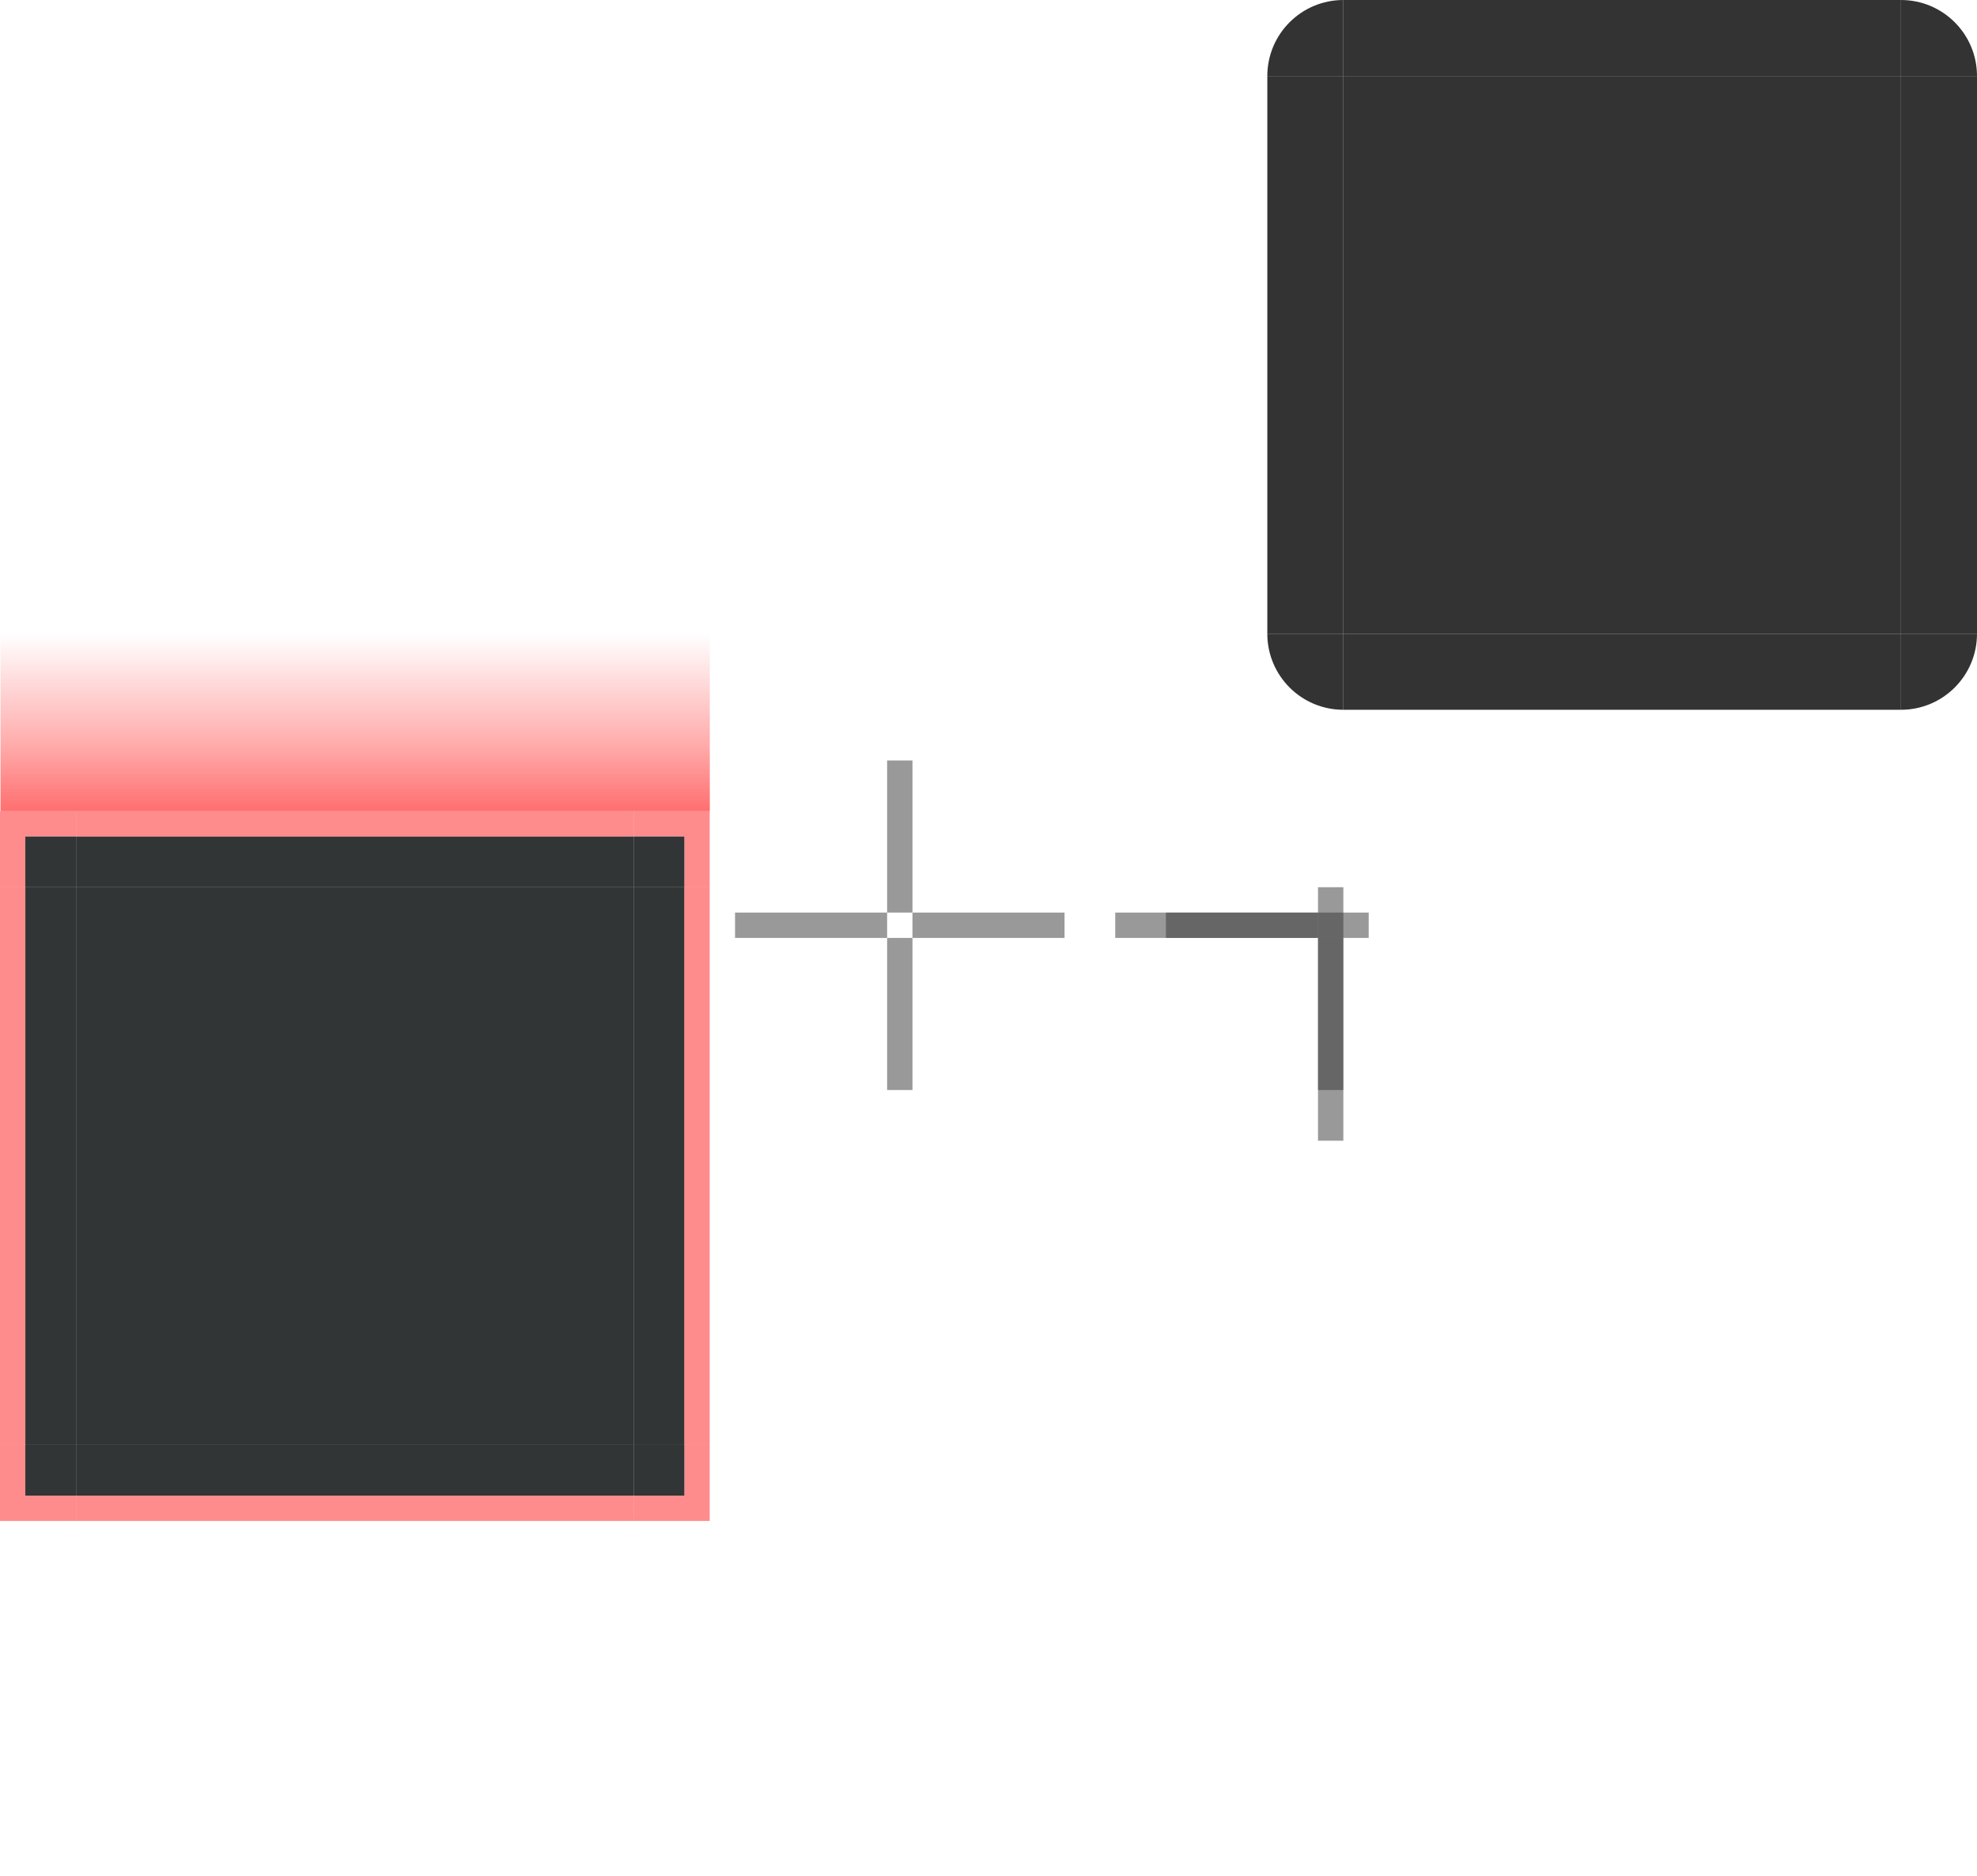
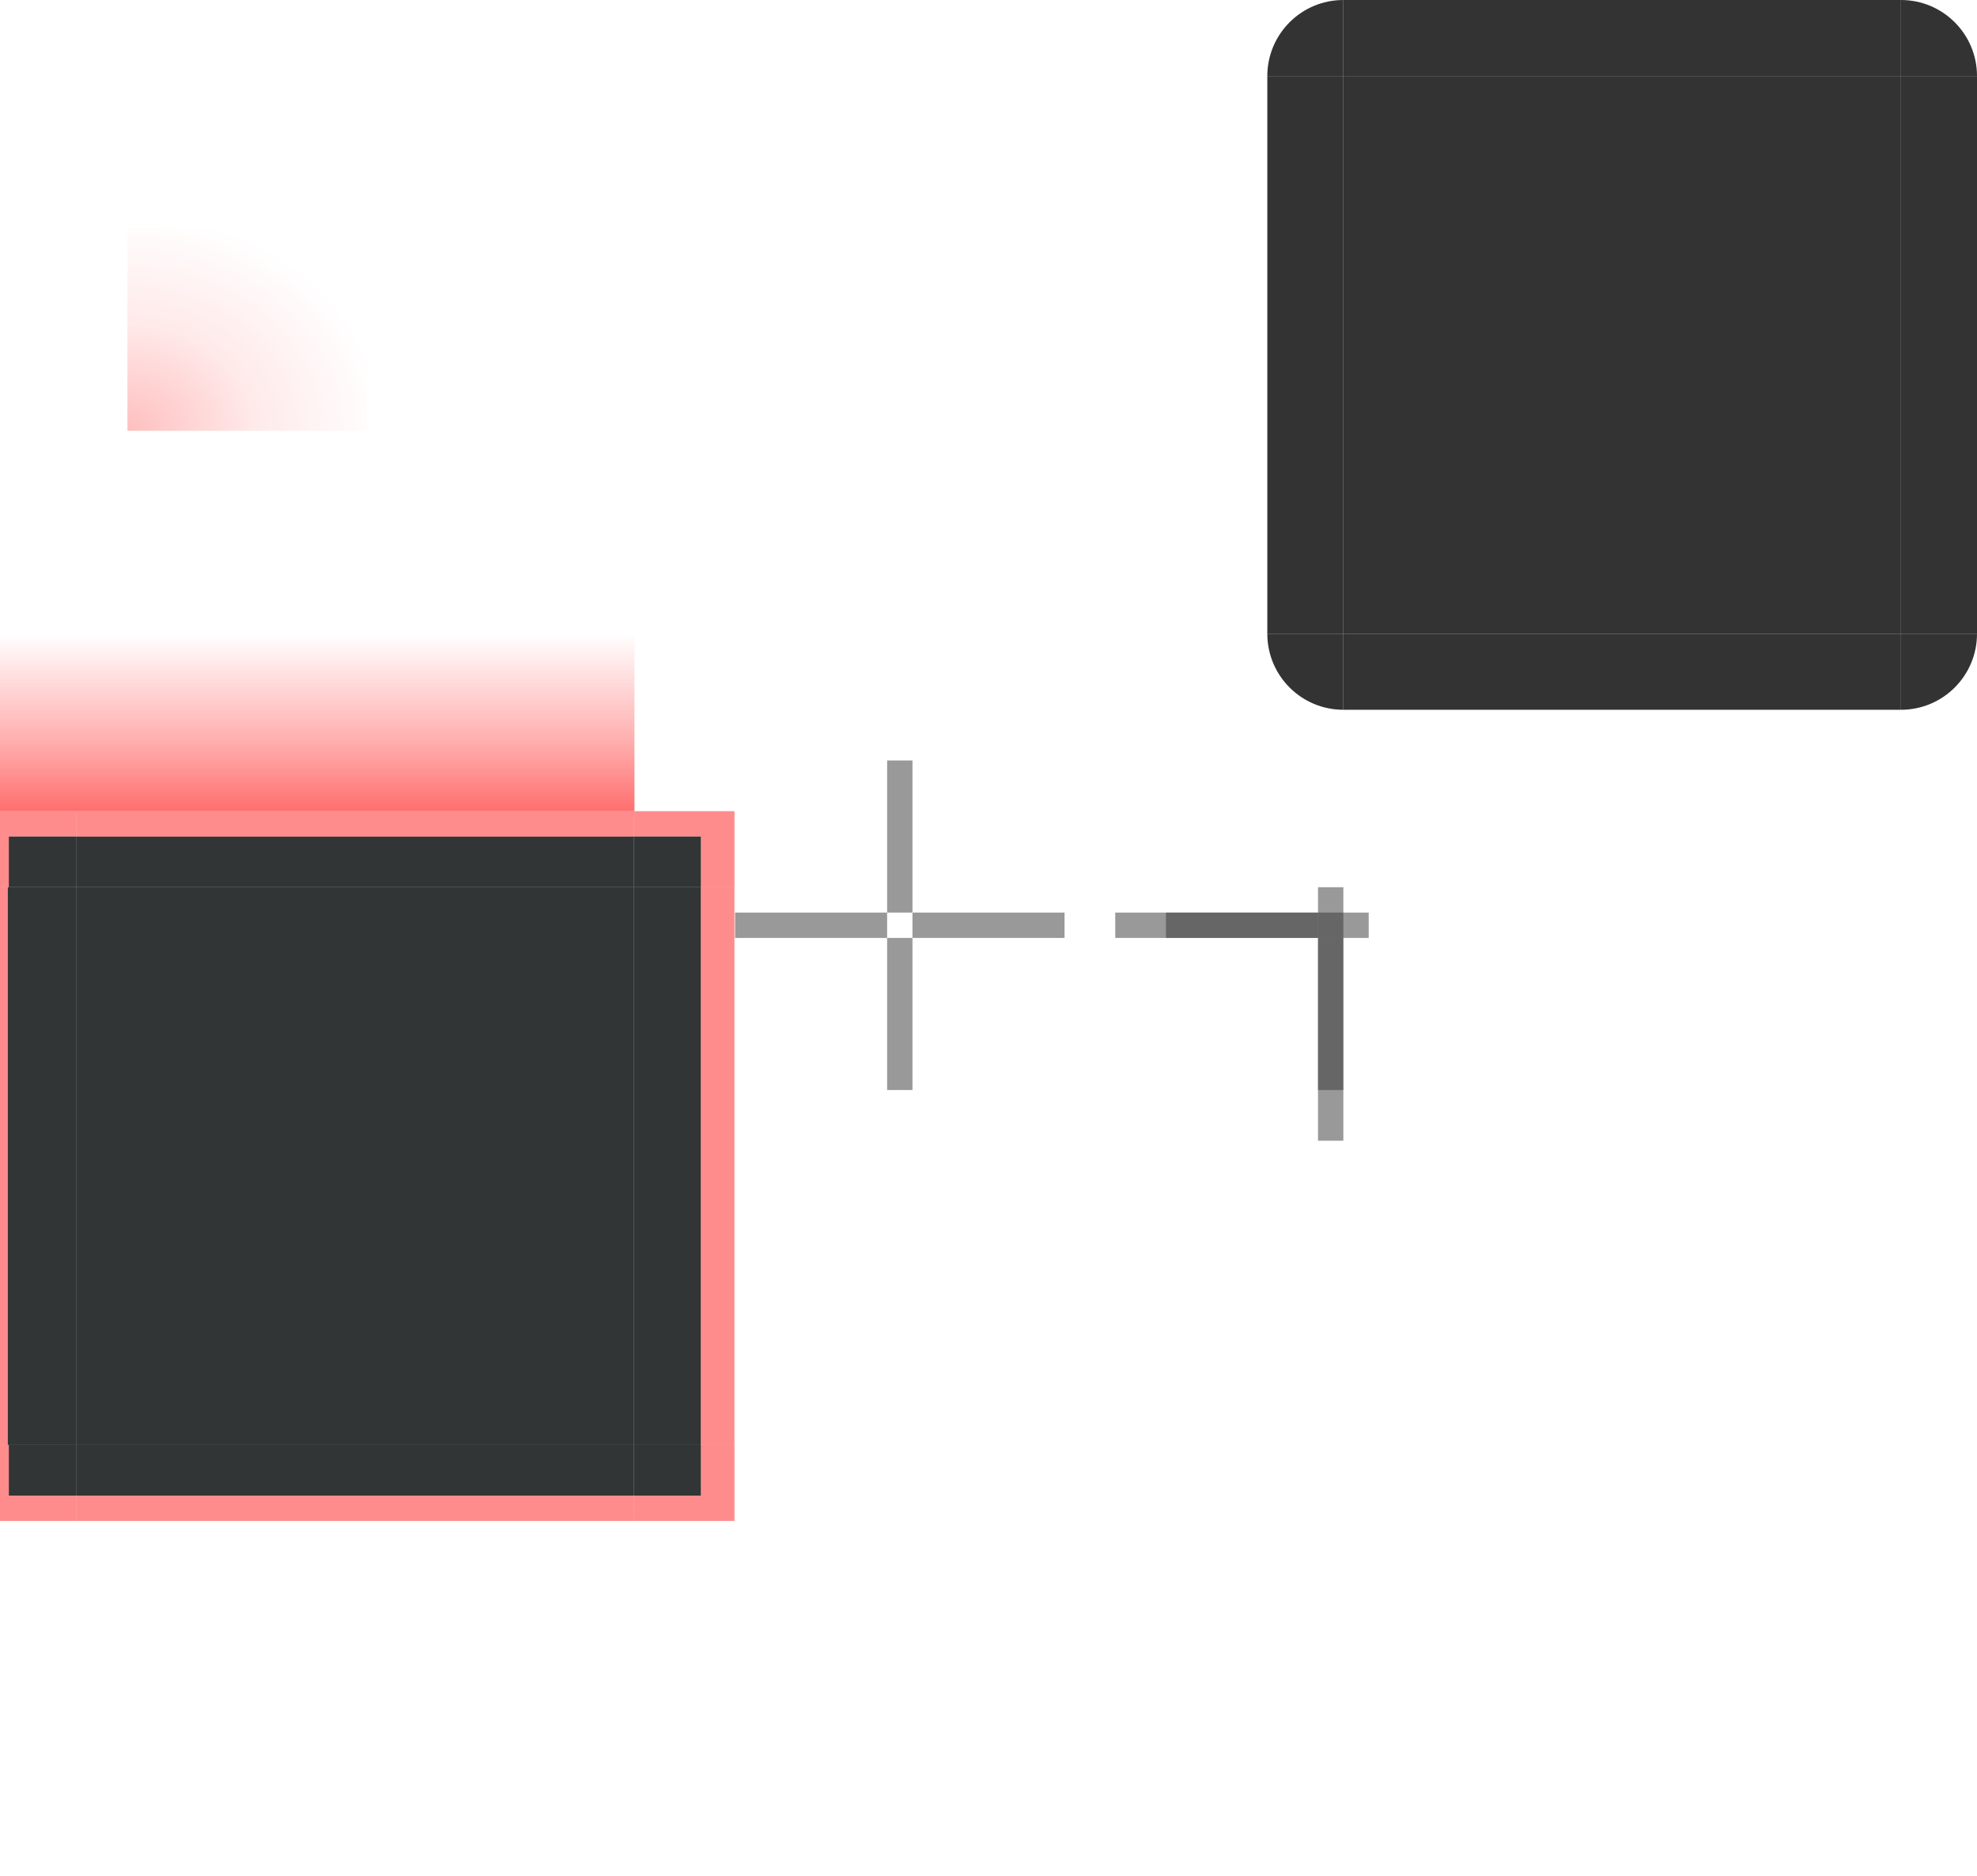
<svg xmlns="http://www.w3.org/2000/svg" xmlns:xlink="http://www.w3.org/1999/xlink" width="78" height="74" id="svg3642" version="1.0" viewBox="0 0 78 74">
  <defs id="defs3644">
    <linearGradient id="swatch8">
      <stop style="stop-color:#000000;stop-opacity:1;" offset="0" id="stop8" />
    </linearGradient>
    <linearGradient id="linearGradient1008">
      <stop style="stop-color:#000000;stop-opacity:1;" offset="0" id="stop1006" />
    </linearGradient>
    <linearGradient id="linearGradient996">
      <stop style="stop-color:#000000;stop-opacity:1;" offset="0" id="stop994" />
    </linearGradient>
    <linearGradient id="linearGradient990">
      <stop style="stop-color:#000000;stop-opacity:1;" offset="0" id="stop988" />
    </linearGradient>
    <linearGradient id="linearGradient983">
      <stop style="stop-color:#000000;stop-opacity:1;" offset="0" id="stop981" />
    </linearGradient>
    <linearGradient id="linearGradient977">
      <stop style="stop-color:#000000;stop-opacity:1;" offset="0" id="stop975" />
    </linearGradient>
    <linearGradient id="edge">
      <stop style="stop-color:#7c7c7c;stop-opacity:1;" offset="0" id="stop4738-3" />
    </linearGradient>
    <linearGradient id="activeborder">
      <stop style="stop-color:#121212;stop-opacity:0.471;" offset="0" id="stop880" />
    </linearGradient>
    <linearGradient id="fill">
      <stop id="stop929" offset="0" style="stop-color:#121212;stop-opacity:0.902;" />
    </linearGradient>
    <linearGradient id="dlgGlowBase">
      <stop id="dlgStop1" offset="0" style="stop-color:#ff0000;stop-opacity:0.658;" />
      <stop id="dlgStop2" offset="0.444" style="stop-color:#ff0000;stop-opacity:0.333;" />
      <stop id="dlgStop3" offset="1" style="stop-color:#ff0000;stop-opacity:0;" />
    </linearGradient>
    <linearGradient id="dlgGlowRadBase">
      <stop style="stop-color:#ff0000;stop-opacity:0.659;" offset="0" id="dlgRStop1" />
      <stop style="stop-color:#ff0000;stop-opacity:0.659;" offset="0.273" id="dlgRStop2" />
      <stop style="stop-color:#ff0000;stop-opacity:0.333;" offset="0.545" id="dlgRStop3" />
      <stop style="stop-color:#ff0000;stop-opacity:0;" offset="1" id="dlgRStop4" />
    </linearGradient>
    <linearGradient xlink:href="#dlgGlowBase" id="dlgGlowLinear" x1="183.128" y1="299.676" x2="183.128" y2="291.676" gradientUnits="userSpaceOnUse" />
    <radialGradient xlink:href="#dlgGlowRadBase" id="radialGradient2" gradientUnits="userSpaceOnUse" gradientTransform="matrix(1.999995,0,0,2.000002,-217.1262,-310.6762)" cx="217.128" cy="310.676" fx="217.128" fy="310.676" r="5.5" />
-     <radialGradient xlink:href="#dlgGlowRadBase" id="radialGradient4" gradientUnits="userSpaceOnUse" gradientTransform="matrix(1.999995,0,0,2.000002,-217.1262,-310.6762)" cx="217.128" cy="310.676" fx="217.128" fy="310.676" r="5.5" />
    <radialGradient xlink:href="#dlgGlowRadBase" id="radialGradient7" gradientUnits="userSpaceOnUse" gradientTransform="matrix(1.999995,0,0,2.000002,-217.1262,-310.6762)" cx="217.128" cy="310.676" fx="217.128" fy="310.676" r="5.5" />
+     <radialGradient xlink:href="#dlgGlowRadBase" id="radialGradient9" gradientUnits="userSpaceOnUse" gradientTransform="matrix(1.999995,0,0,2.000002,-217.1262,-310.6762)" cx="217.128" cy="310.676" fx="217.128" fy="310.676" r="5.5" />
+     <linearGradient xlink:href="#dlgGlowBase" id="linearGradient1" gradientUnits="userSpaceOnUse" x1="183.128" y1="299.676" x2="183.128" y2="291.676" />
+     <radialGradient id="radialGlowCornerTop" gradientUnits="userSpaceOnUse" cx="172.128" cy="298.676" fx="172.128" fy="298.676" r="8.55">
+       <stop offset="0" style="stop-color:#ff0000;stop-opacity:0.252;" />
+       <stop offset="0.5" style="stop-color:#ff0000;stop-opacity:0.084;" />
+       <stop offset="1" style="stop-color:#ff0000;stop-opacity:0;" />
+     </radialGradient>
  </defs>
  <g id="layer1" transform="translate(-138.1277,-276.6759)">
    <rect style="opacity:1;fill:#333333;fill-opacity:1;fill-rule:nonzero;stroke:none;stroke-width:6.444;stroke-linecap:square;stroke-miterlimit:4;stroke-dasharray:none;stroke-dashoffset:0;stroke-opacity:1" class="ColorScheme-ViewBackground" id="mask-center" width="22" height="22" x="191.128" y="279.676" ry="0" />
    <rect style="opacity:1;fill:#333333;fill-opacity:1;fill-rule:nonzero;stroke:none;stroke-width:8.197;stroke-linecap:square;stroke-miterlimit:4;stroke-dasharray:none;stroke-dashoffset:0;stroke-opacity:1" id="mask-left" class="ColorScheme-Background" width="3" height="22" x="188.128" y="279.676" />
    <rect y="279.676" x="213.128" height="22" width="3" class="ColorScheme-Background" id="mask-right" style="opacity:1;fill:#333333;fill-opacity:1;fill-rule:nonzero;stroke:none;stroke-width:8.197;stroke-linecap:square;stroke-miterlimit:4;stroke-dasharray:none;stroke-dashoffset:0;stroke-opacity:1" />
    <rect y="-174.128" x="313.676" height="1" width="6" id="hint-bottom-margin" style="opacity:0.5;fill:#333333;fill-opacity:1;stroke:none;stroke-width:0.645" transform="rotate(90)" />
    <rect transform="rotate(90)" style="opacity:0.5;fill:#333333;fill-opacity:1;stroke:none;stroke-width:0.645" id="hint-left-margin" width="1" height="6" x="312.676" y="-173.128" />
    <rect transform="rotate(90)" style="opacity:0.5;fill:#333333;fill-opacity:1;stroke:none;stroke-width:0.817" id="shadow-hint-bottom-margin" width="8" height="1" x="313.676" y="-191.128" />
    <rect transform="rotate(90)" style="opacity:0.5;fill:#333333;fill-opacity:1;stroke:none;stroke-width:0.817" id="shadow-hint-right-margin" width="1" height="8" x="312.676" y="-192.128" />
    <rect y="-190.128" x="312.676" height="8" width="1" id="shadow-hint-left-margin" style="opacity:0.5;fill:#333333;fill-opacity:1;stroke:none;stroke-width:0.817" transform="rotate(90)" />
    <rect y="-191.128" x="311.676" height="1" width="8" id="shadow-hint-top-margin" style="opacity:0.5;fill:#333333;fill-opacity:1;stroke:none;stroke-width:0.817" transform="rotate(90)" />
    <rect transform="rotate(90)" style="opacity:0.5;fill:#333333;fill-opacity:1;stroke:none;stroke-width:0.646" id="hint-top-margin" width="6" height="1" x="306.676" y="-174.128" />
    <rect y="-180.128" x="312.676" height="6" width="1" id="hint-right-margin" style="opacity:0.5;fill:#333333;fill-opacity:1;stroke:none;stroke-width:0.645" transform="rotate(90)" />
    <rect style="opacity:1;fill:#0f1212;fill-opacity:0.851;stroke:none;stroke-width:0.32" id="center" width="22" height="22" x="141.128" y="311.676" />
    <use x="0" y="0" xlink:href="#top" id="bottom" transform="matrix(1,0,0,-1,-5.3395482e-6,645.3518)" />
-     <use x="0" y="0" xlink:href="#top" id="right" transform="rotate(90,152.1277,322.6759)" />
-     <use x="0" y="0" xlink:href="#top" id="left" transform="rotate(-90,152.1277,322.6759)" />
+     <use x="0" y="0" xlink:href="#top" id="right" transform="matrix(0,1,-1.32552,0,576.2603,170.5482)" />
+     <use x="0" y="0" xlink:href="#top" id="left" transform="matrix(0,-1,1.347221,0,-278.7688,474.8036)" />
    <use x="0" y="0" xlink:href="#topright" id="topleft" transform="matrix(-1,0,0,1,304.2554,-1.413501e-5)" />
    <use x="0" y="0" xlink:href="#topright" id="bottomright" transform="matrix(1,0,0,-1,-1.7872853e-5,645.3518)" />
    <use x="0" y="0" xlink:href="#topright" id="bottomleft" transform="rotate(180,152.1277,322.6759)" />
    <path style="opacity:1;fill:#333333;fill-opacity:1;stroke-linecap:square;stroke-linejoin:round;paint-order:markers stroke fill" id="mask-topright" d="m 213.128,276.676 a 3,3 0 0 1 3,3 h -3 z" />
    <path style="opacity:1;fill:#333333;fill-opacity:1;stroke-linecap:square;stroke-linejoin:round;paint-order:markers stroke fill" id="mask-topleft" d="m -191.128,276.676 a 3,3 0 0 1 3,3 h -3 z" transform="scale(-1,1)" />
    <path style="opacity:1;fill:#333333;fill-opacity:1;stroke-linecap:square;stroke-linejoin:round;paint-order:markers stroke fill" id="mask-bottomright" d="m 213.128,-304.676 a 3,3 0 0 1 3,3 h -3 z" transform="scale(1,-1)" />
    <path style="opacity:1;fill:#333333;fill-opacity:1;stroke-linecap:square;stroke-linejoin:round;paint-order:markers stroke fill" id="mask-bottomleft" d="m -191.128,-304.676 a 3,3 0 0 1 3,3 h -3 z" transform="scale(-1)" />
    <rect style="opacity:1;fill:none;fill-opacity:1;fill-rule:nonzero;stroke:none;stroke-width:6.444;stroke-linecap:square;stroke-miterlimit:4;stroke-dasharray:none;stroke-dashoffset:0;stroke-opacity:1" class="ColorScheme-ViewBackground" id="shadow-center" width="22" height="22" x="190.128" y="324.676" ry="0" />
-     <use x="0" y="0" xlink:href="#shadow-top" id="shadow-bottom" transform="matrix(1,0,0,-1,-6.6650806e-6,671.3518)" />
+     <use x="0" y="0" xlink:href="#shadow-top" id="shadow-bottom" transform="matrix(1.234429,0,0,-1,-32.15676,671.3518)" />
    <use x="0" y="0" xlink:href="#shadow-top" id="shadow-right" transform="rotate(90,201.1277,335.6759)" />
-     <use x="0" y="0" xlink:href="#shadow-top" id="shadow-left" transform="rotate(-90,201.1277,335.6759)" />
+     <use x="0" y="0" xlink:href="#shadow-top" id="shadow-left" transform="matrix(0,-1.2366,1,0,-134.5482,569.2581)" />
    <rect style="fill:#333333;fill-opacity:1;fill-rule:nonzero;stroke:none;stroke-width:8.197;stroke-linecap:square;stroke-miterlimit:4;stroke-dasharray:none;stroke-dashoffset:0;stroke-opacity:1" class="ColorScheme-Background" id="mask-top" width="3" height="22" x="-279.676" y="191.128" transform="rotate(-90)" />
    <rect style="fill:#333333;fill-opacity:1;fill-rule:nonzero;stroke:none;stroke-width:8.197;stroke-linecap:square;stroke-miterlimit:4;stroke-dasharray:none;stroke-dashoffset:0;stroke-opacity:1" class="ColorScheme-Background" id="mask-bottom" width="3" height="22" x="-304.676" y="191.128" transform="rotate(-90)" />
    <g id="top">
      <rect style="opacity:1;fill:#0f1212;fill-opacity:0.851;stroke:none;stroke-width:0.32" id="rect6" width="22" height="2" x="141.128" y="309.676" />
      <rect style="opacity:1;fill:#ff0000;fill-opacity:0.451;stroke:none;stroke-width:0.32" id="rect5" width="22" height="1" x="141.128" y="308.676" />
    </g>
-     <g id="topright" transform="translate(-15.99997,-10.99999)">
+     <g id="topright" transform="matrix(1.326086,0,0,1,-74.41091,-10.99999)">
      <path id="rect3" style="opacity:1;fill:#ff0000;fill-opacity:0.451;stroke:none;stroke-width:0.32" d="m 179.128,319.676 v 1 h 2 v 2 h 1 v -3 z" />
      <rect style="opacity:1;fill:#0f1212;fill-opacity:0.851;stroke:none;stroke-width:0.32" id="rect1" width="2" height="2" x="179.128" y="320.676" />
    </g>
-     <g id="shadow-top" transform="matrix(1.272029,0,0,1,-80.80441,9.999985)">
+     <g id="shadow-top" transform="matrix(1.181324,0,0,1,-66.16828,9.999985)">
      <rect style="fill:none;stroke-width:1;stroke-linecap:square;stroke-linejoin:round;stroke-opacity:0.33;paint-order:markers stroke fill" id="shadow_top_border" width="22" height="3" x="172.128" y="298.676" />
      <rect style="opacity:1;fill:url(#dlgGlowLinear);stroke-width:1;stroke-linecap:square;stroke-linejoin:round;stroke-opacity:0.33;paint-order:markers stroke fill" id="shadow_top_glow" width="22" height="8" x="172.128" y="290.676" />
    </g>
+     <g id="shadow-topright" transform="matrix(1.181324,0,0,1,-60.18365,-5.00762)">
+       <rect id="rect9" style="opacity:1;fill:url(#radialGlowCornerTop);stroke:none" width="8" height="8" x="172.128" y="290.676" />
+     </g>
    <g id="shadow-topleft" transform="matrix(-0.3785194,0,0,0.769822,321.3147,69.51073)">
      <rect id="rect2" style="opacity:0.7;fill:url(#radialGradient2);fill-opacity:1;stroke:none" width="8" height="8" x="217.128" y="302.676" />
-     </g>
-     <g id="shadow-bottomright" transform="matrix(0.3785194,0,0,-0.769822,80.94066,601.841)">
-       <rect id="rect4" style="opacity:0.7;fill:url(#radialGradient4);fill-opacity:1;stroke:none" width="8" height="8" x="217.128" y="302.676" />
    </g>
    <g id="shadow-bottomleft" transform="matrix(-0.3785194,0,0,-0.769822,321.3147,601.8411)">
      <rect id="rect7" style="opacity:0.7;fill:url(#radialGradient7);fill-opacity:1;stroke:none" width="8" height="8" x="217.128" y="302.676" />
    </g>
  </g>
</svg>
